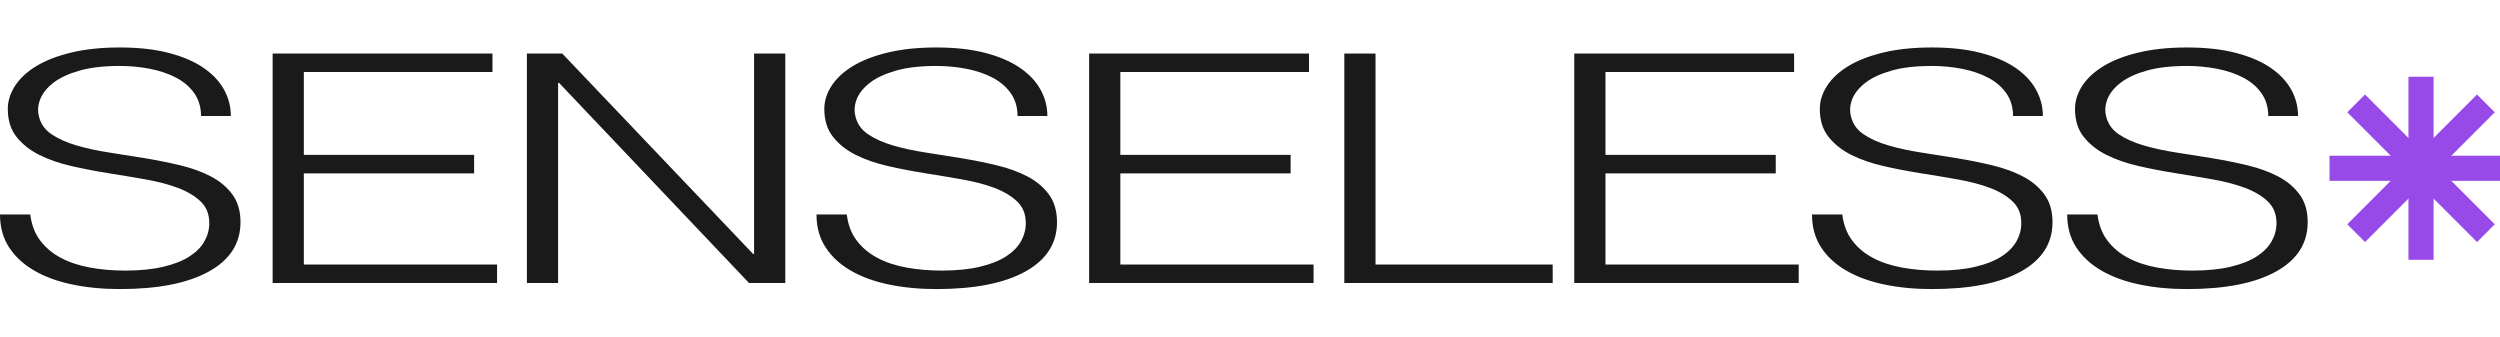
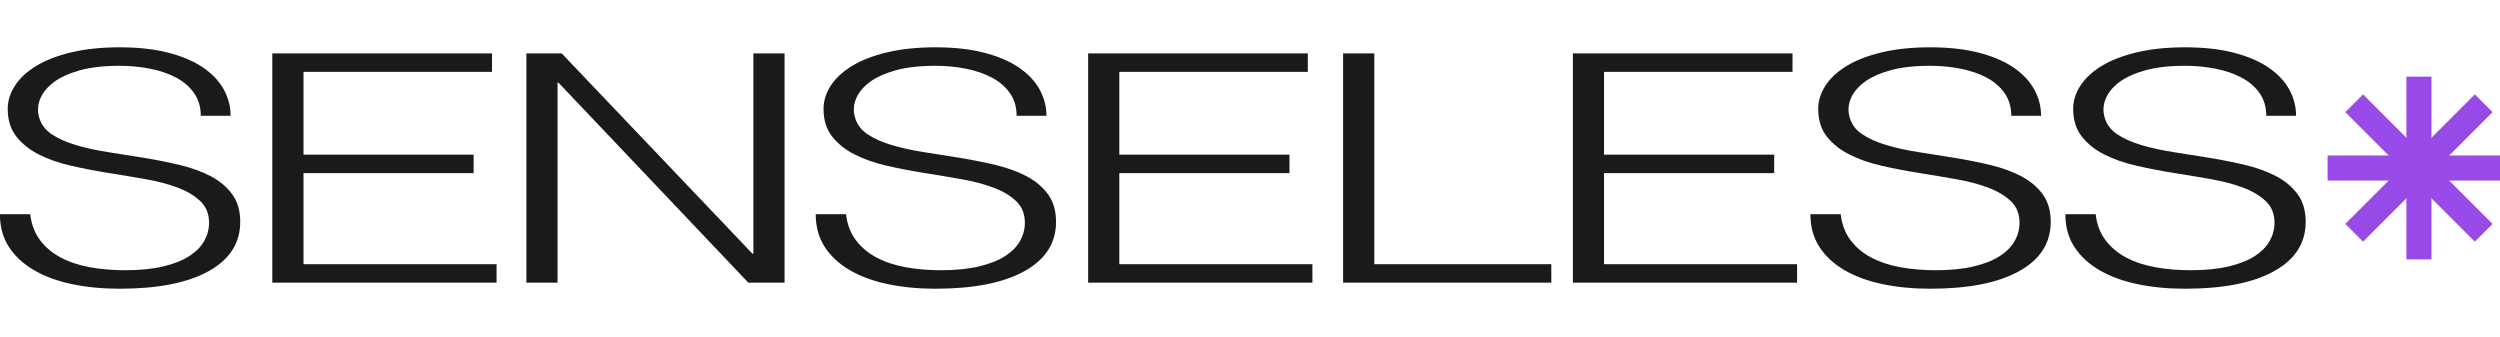
- <svg xmlns="http://www.w3.org/2000/svg" style="fill-rule:evenodd;clip-rule:evenodd;stroke-linecap:square;" xml:space="preserve" version="1.1" viewBox="0 0 1300 175" height="100%" width="100%">
-   <g transform="matrix(1.150962,0,0,1.150962,-40.57721,-73.24336)">
-     <g transform="matrix(1,0,0,1,26.33856,191.5)">
+ <svg xmlns="http://www.w3.org/2000/svg" style="fill-rule:evenodd;clip-rule:evenodd;stroke-linecap:square;" viewBox="0 0 1300 175" height="100%" width="100%">
+   <g transform="matrix(1.15,0,0,1.15,-40.58,-73.24)">
+     <g transform="matrix(1,0,0,1,26.34,191.5)">
      <g transform="matrix(1.44,0,0,1,0,0)">
        <g>
-           <path style="fill:rgb(26,26,26);" d="M15.696 -30.96Q16.272 -24.048 18.792 -19.224Q21.312 -14.4 25.272 -11.376Q29.232 -8.352 34.416 -6.984Q39.6 -5.616 45.504 -5.616Q52.416 -5.616 57.456 -7.344Q62.496 -9.072 65.664 -12.024Q68.832 -14.976 70.344 -18.864Q71.856 -22.752 71.856 -27.072Q71.856 -33.12 69.12 -36.864Q66.384 -40.608 61.992 -42.984Q57.6 -45.36 51.912 -46.8Q46.224 -48.24 40.248 -49.608Q34.272 -50.976 28.584 -52.848Q22.896 -54.72 18.504 -57.888Q14.112 -61.056 11.376 -66.024Q8.64 -70.992 8.64 -78.624Q8.64 -83.952 10.872 -88.992Q13.104 -94.032 17.496 -97.92Q21.888 -101.808 28.512 -104.112Q35.136 -106.416 43.776 -106.416Q52.56 -106.416 59.112 -103.968Q65.664 -101.52 69.984 -97.272Q74.304 -93.024 76.464 -87.408Q78.624 -81.792 78.624 -75.456H69.264Q69.264 -81.36 67.176 -85.68Q65.088 -90.0 61.488 -92.736Q57.888 -95.472 53.28 -96.768Q48.672 -98.064 43.776 -98.064Q36.288 -98.064 31.176 -95.976Q26.064 -93.888 23.04 -90.576Q20.016 -87.264 18.864 -83.232Q17.712 -79.2 18.432 -75.168Q19.296 -70.128 22.464 -67.104Q25.632 -64.08 30.24 -62.136Q34.848 -60.192 40.392 -58.968Q45.936 -57.744 51.696 -56.376Q57.456 -55.008 62.856 -53.136Q68.256 -51.264 72.432 -48.096Q76.608 -44.928 79.128 -39.96Q81.648 -34.992 81.648 -27.504Q81.648 -13.104 71.712 -5.184Q61.776 2.736 43.776 2.736Q35.712 2.736 28.8 0.648Q21.888 -1.44 16.848 -5.688Q11.808 -9.936 9.0 -16.2Q6.192 -22.464 6.192 -30.96Z" />
-           <g transform="matrix(1,0,0,1,80.064,0)">
-             <path style="fill:rgb(26,26,26);" d="M11.664 0.0V-103.68H80.64V-95.328H21.456V-57.888H74.88V-49.536H21.456V-8.352H82.08V0.0Z M101.52 -90.432H101.232V0.0H91.44V-103.68H102.528L162.432 -13.104H162.72V-103.68H172.512V0.0H161.136Z M191.808 -30.96Q192.384 -24.048 194.904 -19.224Q197.424 -14.4 201.384 -11.376Q205.344 -8.352 210.528 -6.984Q215.712 -5.616 221.616 -5.616Q228.528 -5.616 233.568 -7.344Q238.608 -9.072 241.776 -12.024Q244.944 -14.976 246.456 -18.864Q247.968 -22.752 247.968 -27.072Q247.968 -33.12 245.232 -36.864Q242.496 -40.608 238.104 -42.984Q233.712 -45.36 228.024 -46.8Q222.336 -48.24 216.36 -49.608Q210.384 -50.976 204.696 -52.848Q199.008 -54.72 194.616 -57.888Q190.224 -61.056 187.488 -66.024Q184.752 -70.992 184.752 -78.624Q184.752 -83.952 186.984 -88.992Q189.216 -94.032 193.608 -97.92Q198.0 -101.808 204.624 -104.112Q211.248 -106.416 219.888 -106.416Q228.672 -106.416 235.224 -103.968Q241.776 -101.52 246.096 -97.272Q250.416 -93.024 252.576 -87.408Q254.736 -81.792 254.736 -75.456H245.376Q245.376 -81.36 243.288 -85.68Q241.2 -90.0 237.6 -92.736Q234.0 -95.472 229.392 -96.768Q224.784 -98.064 219.888 -98.064Q212.4 -98.064 207.288 -95.976Q202.176 -93.888 199.152 -90.576Q196.128 -87.264 194.976 -83.232Q193.824 -79.2 194.544 -75.168Q195.408 -70.128 198.576 -67.104Q201.744 -64.08 206.352 -62.136Q210.96 -60.192 216.504 -58.968Q222.048 -57.744 227.808 -56.376Q233.568 -55.008 238.968 -53.136Q244.368 -51.264 248.544 -48.096Q252.72 -44.928 255.24 -39.96Q257.76 -34.992 257.76 -27.504Q257.76 -13.104 247.824 -5.184Q237.888 2.736 219.888 2.736Q211.824 2.736 204.912 0.648Q198.0 -1.44 192.96 -5.688Q187.92 -9.936 185.112 -16.2Q182.304 -22.464 182.304 -30.96Z M267.84 0.0V-103.68H336.816V-95.328H277.632V-57.888H331.056V-49.536H277.632V-8.352H338.256V0.0Z M347.904 0.0V-103.68H357.696V-8.352H413.28V0.0Z M420.048 0.0V-103.68H489.024V-95.328H429.84V-57.888H483.264V-49.536H429.84V-8.352H490.464V0.0Z M504.144 -30.96Q504.72 -24.048 507.24 -19.224Q509.76 -14.4 513.72 -11.376Q517.68 -8.352 522.864 -6.984Q528.048 -5.616 533.952 -5.616Q540.864 -5.616 545.904 -7.344Q550.944 -9.072 554.112 -12.024Q557.28 -14.976 558.792 -18.864Q560.304 -22.752 560.304 -27.072Q560.304 -33.12 557.568 -36.864Q554.832 -40.608 550.44 -42.984Q546.048 -45.36 540.36 -46.8Q534.672 -48.24 528.696 -49.608Q522.72 -50.976 517.032 -52.848Q511.344 -54.72 506.952 -57.888Q502.56 -61.056 499.824 -66.024Q497.088 -70.992 497.088 -78.624Q497.088 -83.952 499.32 -88.992Q501.552 -94.032 505.944 -97.92Q510.336 -101.808 516.96 -104.112Q523.584 -106.416 532.224 -106.416Q541.008 -106.416 547.56 -103.968Q554.112 -101.52 558.432 -97.272Q562.752 -93.024 564.912 -87.408Q567.072 -81.792 567.072 -75.456H557.712Q557.712 -81.36 555.624 -85.68Q553.536 -90.0 549.936 -92.736Q546.336 -95.472 541.728 -96.768Q537.12 -98.064 532.224 -98.064Q524.736 -98.064 519.624 -95.976Q514.512 -93.888 511.488 -90.576Q508.464 -87.264 507.312 -83.232Q506.16 -79.2 506.88 -75.168Q507.744 -70.128 510.912 -67.104Q514.08 -64.08 518.688 -62.136Q523.296 -60.192 528.84 -58.968Q534.384 -57.744 540.144 -56.376Q545.904 -55.008 551.304 -53.136Q556.704 -51.264 560.88 -48.096Q565.056 -44.928 567.576 -39.96Q570.096 -34.992 570.096 -27.504Q570.096 -13.104 560.16 -5.184Q550.224 2.736 532.224 2.736Q524.16 2.736 517.248 0.648Q510.336 -1.44 505.296 -5.688Q500.256 -9.936 497.448 -16.2Q494.64 -22.464 494.64 -30.96Z M584.208 -30.96Q584.784 -24.048 587.304 -19.224Q589.824 -14.4 593.784 -11.376Q597.744 -8.352 602.928 -6.984Q608.112 -5.616 614.016 -5.616Q620.928 -5.616 625.968 -7.344Q631.008 -9.072 634.176 -12.024Q637.344 -14.976 638.856 -18.864Q640.368 -22.752 640.368 -27.072Q640.368 -33.12 637.632 -36.864Q634.896 -40.608 630.504 -42.984Q626.112 -45.36 620.424 -46.8Q614.736 -48.24 608.76 -49.608Q602.784 -50.976 597.096 -52.848Q591.408 -54.72 587.016 -57.888Q582.624 -61.056 579.888 -66.024Q577.152 -70.992 577.152 -78.624Q577.152 -83.952 579.384 -88.992Q581.616 -94.032 586.008 -97.92Q590.4 -101.808 597.024 -104.112Q603.648 -106.416 612.288 -106.416Q621.072 -106.416 627.624 -103.968Q634.176 -101.52 638.496 -97.272Q642.816 -93.024 644.976 -87.408Q647.136 -81.792 647.136 -75.456H637.776Q637.776 -81.36 635.688 -85.68Q633.6 -90.0 630.0 -92.736Q626.4 -95.472 621.792 -96.768Q617.184 -98.064 612.288 -98.064Q604.8 -98.064 599.688 -95.976Q594.576 -93.888 591.552 -90.576Q588.528 -87.264 587.376 -83.232Q586.224 -79.2 586.944 -75.168Q587.808 -70.128 590.976 -67.104Q594.144 -64.08 598.752 -62.136Q603.36 -60.192 608.904 -58.968Q614.448 -57.744 620.208 -56.376Q625.968 -55.008 631.368 -53.136Q636.768 -51.264 640.944 -48.096Q645.12 -44.928 647.64 -39.96Q650.16 -34.992 650.16 -27.504Q650.16 -13.104 640.224 -5.184Q630.288 2.736 612.288 2.736Q604.224 2.736 597.312 0.648Q590.4 -1.44 585.36 -5.688Q580.32 -9.936 577.512 -16.2Q574.704 -22.464 574.704 -30.96Z" />
+           <path style="fill:rgb(26,26,26);" d="M15.7 -30.96Q16.27 -24.05 18.79 -19.22Q21.31 -14.4 25.27 -11.38Q29.23 -8.35 34.42 -6.98Q39.6 -5.62 45.5 -5.62Q52.42 -5.62 57.46 -7.34Q62.5 -9.07 65.66 -12.02Q68.83 -14.98 70.34 -18.86Q71.86 -22.75 71.86 -27.07Q71.86 -33.12 69.12 -36.86Q66.38 -40.61 61.99 -42.98Q57.6 -45.36 51.91 -46.8Q46.22 -48.24 40.25 -49.61Q34.27 -50.98 28.58 -52.85Q22.9 -54.72 18.5 -57.89Q14.11 -61.06 11.38 -66.02Q8.64 -70.99 8.64 -78.62Q8.64 -83.95 10.87 -88.99Q13.1 -94.03 17.5 -97.92Q21.89 -101.81 28.51 -104.11Q35.14 -106.42 43.78 -106.42Q52.56 -106.42 59.11 -103.97Q65.66 -101.52 69.98 -97.27Q74.3 -93.02 76.46 -87.41Q78.62 -81.79 78.62 -75.46H69.26Q69.26 -81.36 67.18 -85.68Q65.09 -90.0 61.49 -92.74Q57.89 -95.47 53.28 -96.77Q48.67 -98.06 43.78 -98.06Q36.29 -98.06 31.18 -95.98Q26.06 -93.89 23.04 -90.58Q20.02 -87.26 18.86 -83.23Q17.71 -79.2 18.43 -75.17Q19.3 -70.13 22.46 -67.1Q25.63 -64.08 30.24 -62.14Q34.85 -60.19 40.39 -58.97Q45.94 -57.74 51.7 -56.38Q57.46 -55.01 62.86 -53.14Q68.26 -51.26 72.43 -48.1Q76.61 -44.93 79.13 -39.96Q81.65 -34.99 81.65 -27.5Q81.65 -13.1 71.71 -5.18Q61.78 2.74 43.78 2.74Q35.71 2.74 28.8 0.65Q21.89 -1.44 16.85 -5.69Q11.81 -9.94 9.0 -16.2Q6.19 -22.46 6.19 -30.96Z" />
+           <g transform="matrix(1,0,0,1,80.06,0)">
+             <path style="fill:rgb(26,26,26);" d="M11.66 0.0V-103.68H80.64V-95.33H21.46V-57.89H74.88V-49.54H21.46V-8.35H82.08V0.0Z M101.52 -90.43H101.23V0.0H91.44V-103.68H102.53L162.43 -13.1H162.72V-103.68H172.51V0.0H161.14Z M191.81 -30.96Q192.38 -24.05 194.9 -19.22Q197.42 -14.4 201.38 -11.38Q205.34 -8.35 210.53 -6.98Q215.71 -5.62 221.62 -5.62Q228.53 -5.62 233.57 -7.34Q238.61 -9.07 241.78 -12.02Q244.94 -14.98 246.46 -18.86Q247.97 -22.75 247.97 -27.07Q247.97 -33.12 245.23 -36.86Q242.5 -40.61 238.1 -42.98Q233.71 -45.36 228.02 -46.8Q222.34 -48.24 216.36 -49.61Q210.38 -50.98 204.7 -52.85Q199.01 -54.72 194.62 -57.89Q190.22 -61.06 187.49 -66.02Q184.75 -70.99 184.75 -78.62Q184.75 -83.95 186.98 -88.99Q189.22 -94.03 193.61 -97.92Q198.0 -101.81 204.62 -104.11Q211.25 -106.42 219.89 -106.42Q228.67 -106.42 235.22 -103.97Q241.78 -101.52 246.1 -97.27Q250.42 -93.02 252.58 -87.41Q254.74 -81.79 254.74 -75.46H245.38Q245.38 -81.36 243.29 -85.68Q241.2 -90.0 237.6 -92.74Q234.0 -95.47 229.39 -96.77Q224.78 -98.06 219.89 -98.06Q212.4 -98.06 207.29 -95.98Q202.18 -93.89 199.15 -90.58Q196.13 -87.26 194.98 -83.23Q193.82 -79.2 194.54 -75.17Q195.41 -70.13 198.58 -67.1Q201.74 -64.08 206.35 -62.14Q210.96 -60.19 216.5 -58.97Q222.05 -57.74 227.81 -56.38Q233.57 -55.01 238.97 -53.14Q244.37 -51.26 248.54 -48.1Q252.72 -44.93 255.24 -39.96Q257.76 -34.99 257.76 -27.5Q257.76 -13.1 247.82 -5.18Q237.89 2.74 219.89 2.74Q211.82 2.74 204.91 0.65Q198.0 -1.44 192.96 -5.69Q187.92 -9.94 185.11 -16.2Q182.3 -22.46 182.3 -30.96Z M267.84 0.0V-103.68H336.82V-95.33H277.63V-57.89H331.06V-49.54H277.63V-8.35H338.26V0.0Z M347.9 0.0V-103.68H357.7V-8.35H413.28V0.0Z M420.05 0.0V-103.68H489.02V-95.33H429.84V-57.89H483.26V-49.54H429.84V-8.35H490.46V0.0Z M504.14 -30.96Q504.72 -24.05 507.24 -19.22Q509.76 -14.4 513.72 -11.38Q517.68 -8.35 522.86 -6.98Q528.05 -5.62 533.95 -5.62Q540.86 -5.62 545.9 -7.34Q550.94 -9.07 554.11 -12.02Q557.28 -14.98 558.79 -18.86Q560.3 -22.75 560.3 -27.07Q560.3 -33.12 557.57 -36.86Q554.83 -40.61 550.44 -42.98Q546.05 -45.36 540.36 -46.8Q534.67 -48.24 528.7 -49.61Q522.72 -50.98 517.03 -52.85Q511.34 -54.72 506.95 -57.89Q502.56 -61.06 499.82 -66.02Q497.09 -70.99 497.09 -78.62Q497.09 -83.95 499.32 -88.99Q501.55 -94.03 505.94 -97.92Q510.34 -101.81 516.96 -104.11Q523.58 -106.42 532.22 -106.42Q541.01 -106.42 547.56 -103.97Q554.11 -101.52 558.43 -97.27Q562.75 -93.02 564.91 -87.41Q567.07 -81.79 567.07 -75.46H557.71Q557.71 -81.36 555.62 -85.68Q553.54 -90.0 549.94 -92.74Q546.34 -95.47 541.73 -96.77Q537.12 -98.06 532.22 -98.06Q524.74 -98.06 519.62 -95.98Q514.51 -93.89 511.49 -90.58Q508.46 -87.26 507.31 -83.23Q506.16 -79.2 506.88 -75.17Q507.74 -70.13 510.91 -67.1Q514.08 -64.08 518.69 -62.14Q523.3 -60.19 528.84 -58.97Q534.38 -57.74 540.14 -56.38Q545.9 -55.01 551.3 -53.14Q556.7 -51.26 560.88 -48.1Q565.06 -44.93 567.58 -39.96Q570.1 -34.99 570.1 -27.5Q570.1 -13.1 560.16 -5.18Q550.22 2.74 532.22 2.74Q524.16 2.74 517.25 0.65Q510.34 -1.44 505.3 -5.69Q500.26 -9.94 497.45 -16.2Q494.64 -22.46 494.64 -30.96Z M584.21 -30.96Q584.78 -24.05 587.3 -19.22Q589.82 -14.4 593.78 -11.38Q597.74 -8.35 602.93 -6.98Q608.11 -5.62 614.02 -5.62Q620.93 -5.62 625.97 -7.34Q631.01 -9.07 634.18 -12.02Q637.34 -14.98 638.86 -18.86Q640.37 -22.75 640.37 -27.07Q640.37 -33.12 637.63 -36.86Q634.9 -40.61 630.5 -42.98Q626.11 -45.36 620.42 -46.8Q614.74 -48.24 608.76 -49.61Q602.78 -50.98 597.1 -52.85Q591.41 -54.72 587.02 -57.89Q582.62 -61.06 579.89 -66.02Q577.15 -70.99 577.15 -78.62Q577.15 -83.95 579.38 -88.99Q581.62 -94.03 586.01 -97.92Q590.4 -101.81 597.02 -104.11Q603.65 -106.42 612.29 -106.42Q621.07 -106.42 627.62 -103.97Q634.18 -101.52 638.5 -97.27Q642.82 -93.02 644.98 -87.41Q647.14 -81.79 647.14 -75.46H637.78Q637.78 -81.36 635.69 -85.68Q633.6 -90.0 630.0 -92.74Q626.4 -95.47 621.79 -96.77Q617.18 -98.06 612.29 -98.06Q604.8 -98.06 599.69 -95.98Q594.58 -93.89 591.55 -90.58Q588.53 -87.26 587.38 -83.23Q586.22 -79.2 586.94 -75.17Q587.81 -70.13 590.98 -67.1Q594.14 -64.08 598.75 -62.14Q603.36 -60.19 608.9 -58.97Q614.45 -57.74 620.21 -56.38Q625.97 -55.01 631.37 -53.14Q636.77 -51.26 640.94 -48.1Q645.12 -44.93 647.64 -39.96Q650.16 -34.99 650.16 -27.5Q650.16 -13.1 640.22 -5.18Q630.29 2.74 612.29 2.74Q604.22 2.74 597.31 0.65Q590.4 -1.44 585.36 -5.69Q580.32 -9.94 577.51 -16.2Q574.7 -22.46 574.7 -30.96Z" />
          </g>
        </g>
      </g>
    </g>
-     <g transform="matrix(-3.2436,0,0,-3.2436,1129.065,139.66)">
+     <g transform="matrix(-3.24,0,0,-3.24,1129.07,139.66)">
      <path style="fill:none;fill-rule:nonzero;stroke:rgb(152,74,232);stroke-width:3.5px;" d="M0,-11L0,11" />
    </g>
-     <g transform="matrix(-3.2436,0,0,-3.2436,1129.065,139.66)">
+     <g transform="matrix(-3.24,0,0,-3.24,1129.07,139.66)">
      <path style="fill:none;fill-rule:nonzero;stroke:rgb(152,74,232);stroke-width:3.5px;" d="M-11,0L11,0" />
    </g>
-     <g transform="matrix(-3.2436,0,0,-3.2436,1129.065,139.66)">
+     <g transform="matrix(-3.24,0,0,-3.24,1129.07,139.66)">
      <path style="fill:none;fill-rule:nonzero;stroke:rgb(152,74,232);stroke-width:3.5px;" d="M-7.8,-7.8L7.8,7.8" />
    </g>
-     <g transform="matrix(-3.2436,0,0,-3.2436,1129.065,139.66)">
+     <g transform="matrix(-3.24,0,0,-3.24,1129.07,139.66)">
      <path style="fill:none;fill-rule:nonzero;stroke:rgb(152,74,232);stroke-width:3.5px;" d="M-7.8,7.8L7.8,-7.8" />
    </g>
  </g>
</svg>
